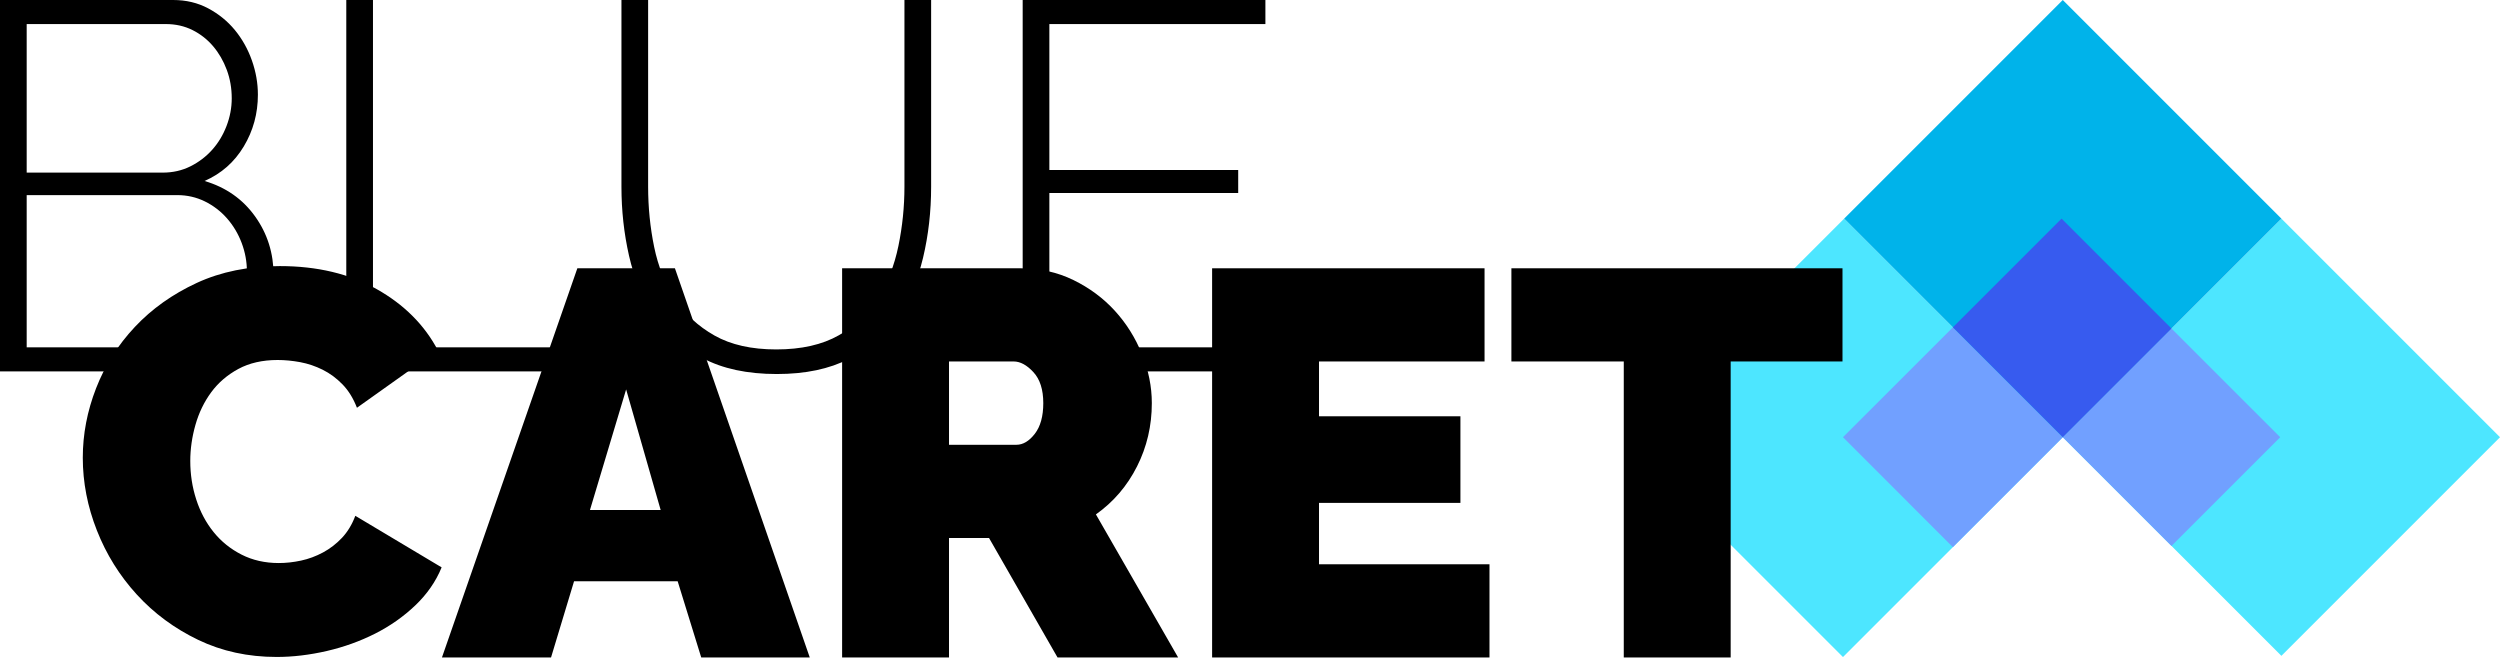
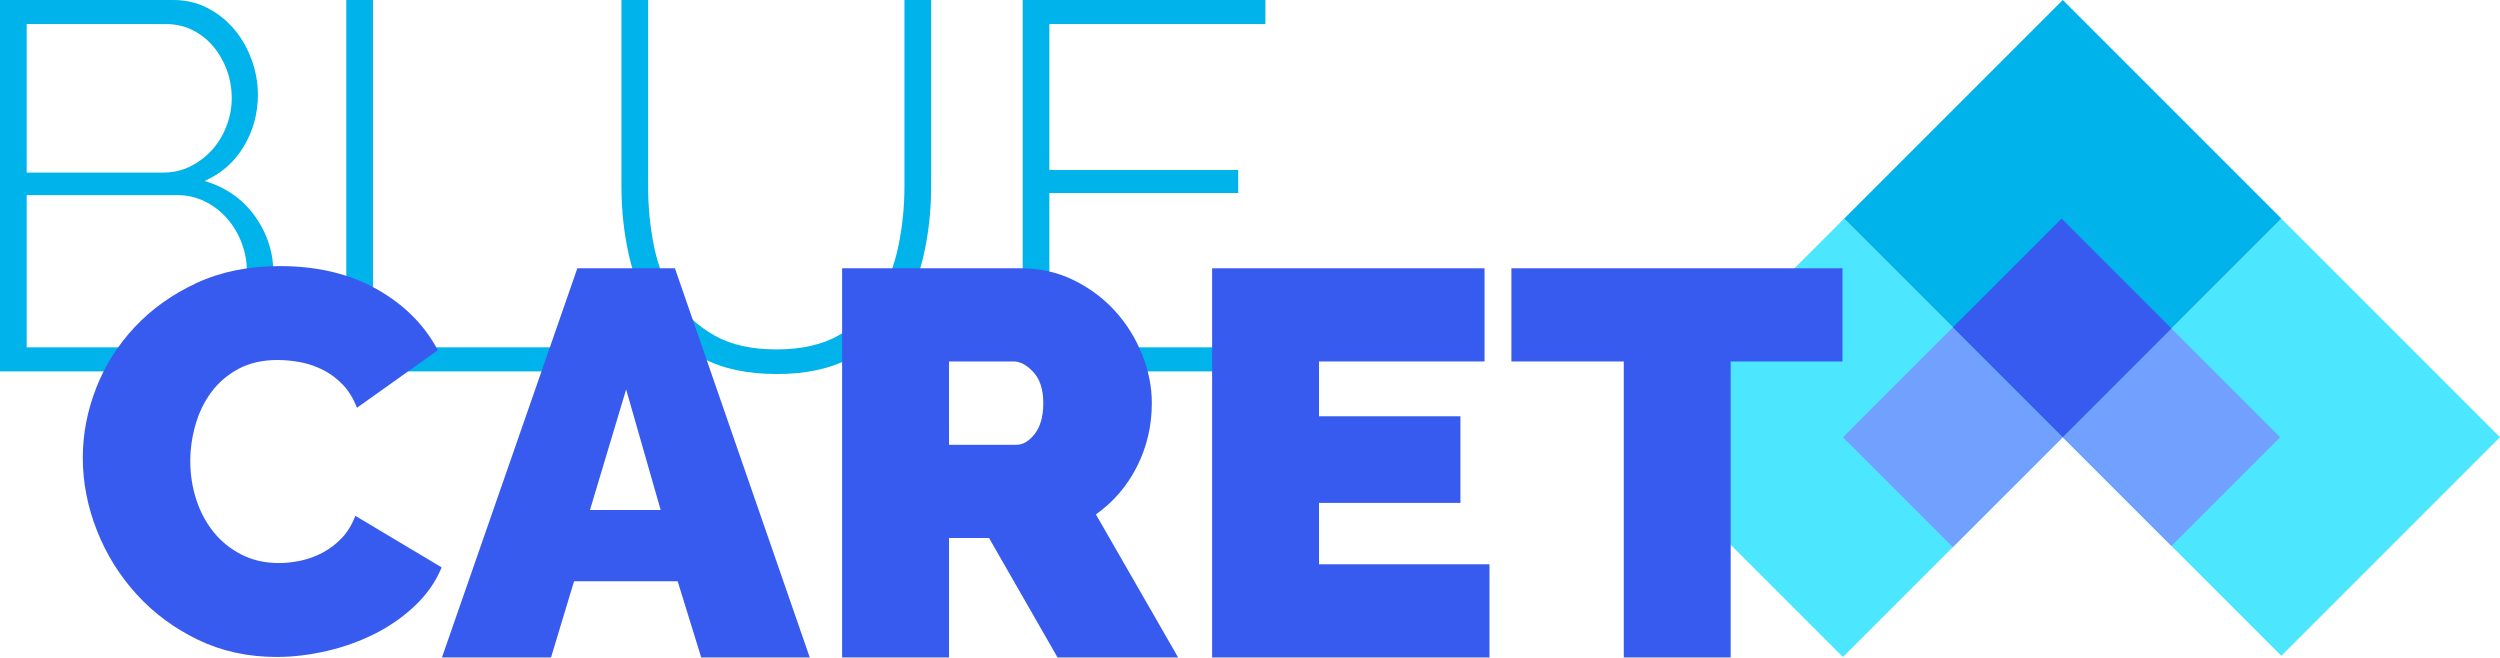
- <svg xmlns="http://www.w3.org/2000/svg" width="100%" height="100%" viewBox="0 0 300 79" version="1.1" xml:space="preserve" style="fill-rule:evenodd;clip-rule:evenodd;stroke-linejoin:round;stroke-miterlimit:2;">
-   <g transform="matrix(1,0,0,1,0,-7.61719)">
-     <g transform="matrix(-0.158813,0.158809,0.158809,0.158813,202.677,78.8072)">
-       <rect x="-200.171" y="-82.911" width="166.092" height="165.189" style="fill:rgb(77,230,255);" />
+ <svg xmlns="http://www.w3.org/2000/svg" version="1.1" id="Layer_1" x="0px" y="0px" width="1000px" height="262.988px" viewBox="0 0 1000 262.988" enable-background="new 0 0 1000 262.988" xml:space="preserve">
+   <g>
+     <g>
+       <rect x="675.255" y="113.297" transform="matrix(0.7071 -0.7071 0.7071 0.7071 92.1438 572.7224)" fill="#4DE6FF" width="124.341" height="123.667" />
+       <rect x="850.723" y="113.058" transform="matrix(0.7071 0.7071 -0.7071 0.7071 390.9392 -594.0434)" fill="#4DE6FF" width="123.664" height="123.667" />
+       <polygon fill="#71A0FF" points="825.11,174.894 781.147,218.851 737.187,174.894 781.147,130.93   " />
+       <rect x="763.275" y="25.614" transform="matrix(0.7071 0.7071 -0.7071 0.7071 303.5066 -557.8304)" fill="#00B3EA" width="123.668" height="123.666" />
+       <rect x="837.845" y="144.142" transform="matrix(0.7071 0.7071 -0.7071 0.7071 378.0513 -562.9495)" fill="#71A0FF" width="61.496" height="61.499" />
+       <rect x="793.785" y="100.422" transform="matrix(0.7071 0.7071 -0.7071 0.7071 334.3617 -544.8617)" fill="#375BEF" width="62.174" height="61.496" />
    </g>
-     <g transform="matrix(-0.158813,-0.158809,-0.158809,0.158813,292.317,41.5346)">
-       <rect x="-82.59" y="34.211" width="165.184" height="165.188" style="fill:rgb(77,230,255);" />
+     <g>
+       <path fill="#00B3EA" d="M109.434,110.058c0,5.444-1.045,10.5-3.137,15.168c-2.094,4.679-4.953,8.755-8.578,12.246    c-3.629,3.489-7.886,6.207-12.765,8.155c-4.887,1.958-10.045,2.933-15.487,2.933H0V0h69.26c5.159,0,9.833,1.116,14.017,3.344    c4.187,2.23,7.743,5.121,10.673,8.681c2.929,3.559,5.196,7.609,6.8,12.138c1.601,4.54,2.407,9.1,2.407,13.709    c0,7.528-1.886,14.438-5.651,20.711c-3.766,6.278-8.995,10.884-15.694,13.807c8.507,2.512,15.24,7.226,20.193,14.13    C106.956,93.423,109.434,101.269,109.434,110.058z M10.672,9.623v59.424h54.404c4.044,0,7.741-0.837,11.088-2.51    c3.349-1.676,6.241-3.872,8.683-6.595c2.439-2.715,4.359-5.889,5.754-9.516c1.394-3.63,2.094-7.328,2.094-11.094    c0-4.043-0.665-7.845-1.989-11.401c-1.325-3.558-3.137-6.697-5.441-9.417c-2.3-2.718-5.057-4.883-8.263-6.489    c-3.212-1.6-6.767-2.402-10.67-2.402H10.672z M98.761,108.6c0-3.911-0.697-7.711-2.092-11.413    c-1.396-3.688-3.349-6.97-5.859-9.832c-2.509-2.854-5.476-5.126-8.89-6.803c-3.421-1.673-7.082-2.507-10.986-2.507H10.672v60.889    h58.795c4.187,0,8.057-0.839,11.615-2.506c3.557-1.676,6.623-3.947,9.206-6.803c2.581-2.858,4.637-6.1,6.172-9.732    C97.994,116.268,98.761,112.497,98.761,108.6z" />
+       <path fill="#00B3EA" d="M138.516,148.56V0h10.672v138.934h88.715v9.626H138.516z" />
+       <path fill="#00B3EA" d="M310.516,139.771c10.046,0,18.378-1.886,25.003-5.654c6.625-3.759,11.855-8.714,15.695-14.853    c3.834-6.137,6.554-13.111,8.159-20.926c1.604-7.808,2.405-15.691,2.405-23.641V0h10.674v74.698c0,9.902-1.083,19.392-3.241,28.45    c-2.166,9.072-5.688,17.058-10.572,23.967c-4.882,6.9-11.226,12.374-19.037,16.424c-7.816,4.044-17.44,6.07-28.878,6.07    c-11.856,0-21.76-2.127-29.71-6.387c-7.951-4.254-14.332-9.904-19.146-16.953c-4.814-7.039-8.232-15.022-10.253-23.955    c-2.024-8.923-3.035-18.129-3.035-27.617V0h10.67v74.698c0,8.23,0.802,16.247,2.408,24.063c1.602,7.808,4.395,14.747,8.367,20.816    c3.98,6.07,9.243,10.952,15.8,14.647C292.378,137.926,300.609,139.771,310.516,139.771z" />
+       <path fill="#00B3EA" d="M508.039,138.934v9.626h-88.976l-2.509-7.486l-7.486-0.726V0h97.09v9.623h-86.416V68h75.536v9.208h-75.536    v61.725H508.039z" />
    </g>
-     <g transform="matrix(-0.158819,0.158803,0.158803,0.158819,225.018,69.4093)">
-       <rect x="-100.246" y="-41.516" width="83.05" height="83.042" style="fill:rgb(113,160,255);" />
-     </g>
-     <g transform="matrix(-0.15881,-0.158811,-0.158811,0.15881,266.083,15.3008)">
-       <rect x="-82.598" y="34.214" width="165.194" height="165.187" style="fill:rgb(0,179,234);" />
-     </g>
-     <g transform="matrix(-0.158816,-0.158805,-0.158805,0.158816,269.802,50.8595)">
-       <rect x="-41.074" y="17.01" width="82.141" height="82.147" style="fill:rgb(113,160,255);" />
-     </g>
-     <g transform="matrix(-0.158809,-0.158812,-0.158812,0.158809,256.686,37.642)">
-       <rect x="-41.846" y="17.331" width="83.048" height="82.144" style="fill:rgb(55,91,239);" />
-     </g>
-     <g transform="matrix(0.224592,0,0,0.224592,29.6285,19.6054)">
-       <path d="M0,91.685C0,86.461 -0.932,81.384 -2.794,76.441C-4.659,71.514 -7.267,67.13 -10.621,63.307C-13.972,59.495 -17.936,56.459 -22.496,54.22C-27.065,51.985 -31.955,50.871 -37.17,50.871L-117.665,50.871L-117.665,132.205L-39.129,132.205C-33.537,132.205 -28.368,131.083 -23.615,128.857C-18.864,126.619 -14.769,123.584 -11.318,119.769C-7.871,115.951 -5.124,111.621 -3.074,106.769C-1.025,101.927 0,96.891 0,91.685M-117.665,-40.524L-117.665,38.852L-44.995,38.852C-39.593,38.852 -34.655,37.734 -30.184,35.499C-25.711,33.261 -21.848,30.329 -18.586,26.69C-15.328,23.063 -12.764,18.825 -10.9,13.98C-9.038,9.131 -8.103,4.191 -8.103,-0.839C-8.103,-6.241 -8.991,-11.319 -10.761,-16.069C-12.53,-20.821 -14.951,-25.015 -18.028,-28.648C-21.101,-32.279 -24.783,-35.17 -29.066,-37.315C-33.357,-39.453 -38.104,-40.524 -43.319,-40.524L-117.665,-40.524ZM14.256,93.632C14.256,100.905 12.86,107.659 10.066,113.894C7.268,120.144 3.449,125.588 -1.393,130.25C-6.24,134.911 -11.926,138.542 -18.443,141.144C-24.971,143.759 -31.86,145.062 -39.129,145.062L-131.921,145.062L-131.921,-53.377L-39.406,-53.377C-32.516,-53.377 -26.272,-51.887 -20.683,-48.911C-15.091,-45.931 -10.34,-42.07 -6.427,-37.315C-2.514,-32.561 0.515,-27.151 2.657,-21.102C4.795,-15.038 5.873,-8.947 5.873,-2.79C5.873,7.266 3.353,16.496 -1.676,24.875C-6.707,33.261 -13.691,39.414 -22.639,43.319C-11.276,46.674 -2.283,52.97 4.334,62.193C10.946,71.413 14.256,81.893 14.256,93.632" style="fill-rule:nonzero;" />
-     </g>
-     <g transform="matrix(0.224592,0,0,0.224592,41.5549,7.61728)">
-       <path d="M0,198.439L0,0L14.256,0L14.256,185.582L132.757,185.582L132.757,198.439L0,198.439Z" style="fill-rule:nonzero;" />
-     </g>
-     <g transform="matrix(0.224592,0,0,0.224592,93.1548,10.5684)">
-       <path d="M0,173.561C13.419,173.561 24.549,171.041 33.399,166.007C42.249,160.987 49.234,154.368 54.363,146.168C59.484,137.971 63.118,128.655 65.261,118.216C67.403,107.788 68.474,97.257 68.474,86.638L68.474,-13.14L82.731,-13.14L82.731,86.638C82.731,99.866 81.285,112.541 78.402,124.641C75.509,136.759 70.805,147.426 64.28,156.655C57.759,165.872 49.285,173.184 38.851,178.594C28.411,183.997 15.556,186.701 0.277,186.701C-15.559,186.701 -28.789,183.859 -39.408,178.17C-50.029,172.488 -58.552,164.942 -64.983,155.526C-71.413,146.124 -75.979,135.459 -78.678,123.528C-81.381,111.608 -82.731,99.312 -82.731,86.638L-82.731,-13.14L-68.479,-13.14L-68.479,86.638C-68.479,97.632 -67.407,108.34 -65.263,118.781C-63.123,129.209 -59.392,138.479 -54.086,146.585C-48.77,154.694 -41.74,161.214 -32.981,166.15C-24.227,171.095 -13.232,173.561 0,173.561" style="fill-rule:nonzero;" />
-     </g>
-     <g transform="matrix(0.224592,0,0,0.224592,152.412,10.5048)">
-       <path d="M0,172.725L0,185.582L-118.849,185.582L-122.2,175.582L-132.2,174.613L-132.2,-12.857L-2.512,-12.857L-2.512,-0.004L-117.942,-0.004L-117.942,77.975L-17.044,77.975L-17.044,90.275L-117.942,90.275L-117.942,172.725L0,172.725Z" style="fill-rule:nonzero;" />
-     </g>
-     <g transform="matrix(0.224592,0,0,0.224592,9.93451,63.4564)">
-       <path d="M0,-4.067C0,-16.638 2.367,-29.006 7.109,-41.196C11.843,-53.38 18.756,-64.294 27.848,-73.968C36.937,-83.634 47.958,-91.472 60.913,-97.465C73.868,-103.454 88.662,-106.454 105.293,-106.454C125.211,-106.454 142.465,-102.348 157.073,-94.13C171.667,-85.91 182.543,-75.028 189.698,-61.501L146.484,-30.754C144.549,-35.778 141.987,-39.93 138.796,-43.22C135.604,-46.512 132.078,-49.119 128.21,-51.057C124.337,-52.985 120.328,-54.342 116.17,-55.12C112.012,-55.881 107.999,-56.276 104.136,-56.276C96.011,-56.276 88.998,-54.678 83.104,-51.492C77.204,-48.296 72.375,-44.139 68.601,-39.016C64.832,-33.889 62.027,-28.089 60.189,-21.61C58.35,-15.131 57.433,-8.703 57.433,-2.321C57.433,4.831 58.491,11.698 60.624,18.268C62.749,24.844 65.845,30.651 69.904,35.674C73.968,40.706 78.944,44.716 84.848,47.714C90.738,50.708 97.362,52.208 104.715,52.208C108.578,52.208 112.543,51.775 116.607,50.904C120.664,50.031 124.583,48.574 128.352,46.552C132.125,44.521 135.507,41.908 138.508,38.726C141.502,35.526 143.872,31.615 145.611,26.972L191.732,54.525C188.638,62.071 183.947,68.839 177.664,74.828C171.379,80.822 164.222,85.853 156.201,89.914C148.172,93.974 139.565,97.072 130.387,99.201C121.201,101.32 112.258,102.387 103.554,102.387C88.274,102.387 74.301,99.341 61.64,93.251C48.972,87.152 38.045,79.089 28.862,69.035C19.673,58.98 12.568,47.567 7.543,34.802C2.512,22.044 0,9.086 0,-4.067" style="fill-rule:nonzero;" />
-     </g>
-     <g transform="matrix(0.224592,0,0,0.224592,79.28,57.5052)">
-       <path d="M0,50.38L-18.452,-14.063L-37.781,50.38L0,50.38ZM-44.516,-78.781L7.617,-78.781L79.666,129.161L21.674,129.161L9.082,88.445L-46.276,88.445L-58.577,129.161L-116.862,129.161L-44.516,-78.781Z" style="fill-rule:nonzero;" />
-     </g>
-     <g transform="matrix(0.224592,0,0,0.224592,113.881,65.3344)">
-       <path d="M0,-19.339L36.021,-19.339C39.537,-19.339 42.802,-21.286 45.832,-25.189C48.857,-29.1 50.373,-34.565 50.373,-41.598C50.373,-48.812 48.617,-54.343 45.099,-58.143C41.584,-61.95 38.071,-63.856 34.559,-63.856L0,-63.856L0,-19.339ZM-57.115,94.302L-57.115,-113.641L38.365,-113.641C48.515,-113.641 57.888,-111.543 66.482,-107.354C75.072,-103.149 82.443,-97.683 88.593,-90.945C94.744,-84.215 99.577,-76.497 103.088,-67.814C106.605,-59.12 108.364,-50.385 108.364,-41.598C108.364,-29.492 105.73,-18.209 100.458,-7.77C95.186,2.677 87.859,11.223 78.49,17.864L122.423,94.302L57.989,94.302L21.376,30.452L0,30.452L0,94.302L-57.115,94.302Z" style="fill-rule:nonzero;" />
-     </g>
-     <g transform="matrix(0.224592,0,0,0.224592,178.738,50.9948)">
-       <path d="M0,108.356L0,158.149L-148.199,158.149L-148.199,-49.793L-2.637,-49.793L-2.637,-0.008L-91.086,-0.008L-91.086,29.283L-15.527,29.283L-15.527,75.554L-91.086,75.554L-91.086,108.356L0,108.356Z" style="fill-rule:nonzero;" />
-     </g>
-     <g transform="matrix(0.224592,0,0,0.224592,221.099,75.3324)">
-       <path d="M0,-108.372L-59.746,-108.372L-59.746,49.785L-116.863,49.785L-116.863,-108.372L-176.902,-108.372L-176.902,-158.157L0,-158.157L0,-108.372Z" style="fill-rule:nonzero;" />
+     <g>
+       <path fill="#375BEF" d="M33.115,183.086c0-9.413,1.772-18.671,5.323-27.796c3.543-9.121,8.719-17.292,15.525-24.535    c6.805-7.236,15.055-13.104,24.753-17.591c9.699-4.483,20.774-6.729,33.226-6.729c14.911,0,27.828,3.073,38.764,9.226    c10.926,6.154,19.068,14.3,24.425,24.428l-32.352,23.018c-1.449-3.761-3.367-6.87-5.755-9.333c-2.39-2.464-5.03-4.416-7.925-5.866    c-2.9-1.443-5.901-2.459-9.014-3.042c-3.113-0.57-6.118-0.865-9.009-0.865c-6.083,0-11.333,1.196-15.745,3.581    c-4.417,2.394-8.033,5.505-10.858,9.341c-2.822,3.838-4.921,8.179-6.297,13.031c-1.377,4.85-2.063,9.662-2.063,14.44    c0,5.354,0.792,10.494,2.389,15.413c1.591,4.923,3.909,9.271,6.947,13.031c3.042,3.768,6.768,6.77,11.188,9.015    c4.409,2.241,9.369,3.364,14.873,3.364c2.892,0,5.86-0.325,8.903-0.977c3.037-0.654,5.971-1.745,8.792-3.258    c2.825-1.521,5.357-3.478,7.604-5.859c2.241-2.396,4.016-5.324,5.318-8.8l34.528,20.628c-2.316,5.648-5.829,10.716-10.532,15.199    c-4.706,4.487-10.063,8.254-16.068,11.293c-6.011,3.041-12.454,5.359-19.326,6.953c-6.876,1.586-13.572,2.385-20.088,2.385    c-11.438,0-21.9-2.279-31.378-6.838c-9.483-4.566-17.664-10.603-24.539-18.13c-6.879-7.527-12.198-16.072-15.96-25.628    C34.996,202.634,33.115,192.932,33.115,183.086z" />
+       <path fill="#375BEF" d="M230.94,107.314h39.028l53.938,155.674h-43.415l-9.427-30.482h-41.443l-9.208,30.482h-43.635    L230.94,107.314z M264.267,204.01l-13.814-48.245l-14.47,48.245H264.267z" />
+       <path fill="#375BEF" d="M336.844,262.988V107.314h71.48c7.599,0,14.616,1.57,21.05,4.707c6.431,3.148,11.949,7.24,16.553,12.284    c4.605,5.039,8.223,10.817,10.852,17.317c2.633,6.508,3.95,13.047,3.95,19.625c0,9.063-1.972,17.51-5.919,25.326    c-3.947,7.821-9.432,14.218-16.446,19.19l32.89,57.224h-48.237l-27.41-47.8h-16.003v47.8H336.844z M379.603,177.913h26.967    c2.632,0,5.076-1.458,7.344-4.379c2.265-2.929,3.4-7.02,3.4-12.286c0-5.399-1.315-9.541-3.948-12.386    c-2.631-2.85-5.261-4.277-7.891-4.277h-25.872V177.913z" />
+       <path fill="#375BEF" d="M595.792,225.711v37.277H484.844V107.314h108.974v37.271h-66.217v21.929h56.566v34.641h-56.566v24.557    H595.792z" />
+       <path fill="#375BEF" d="M736.995,144.585h-44.728v118.403h-42.761V144.585h-44.948v-37.271h132.437V144.585z" />
    </g>
  </g>
</svg>
